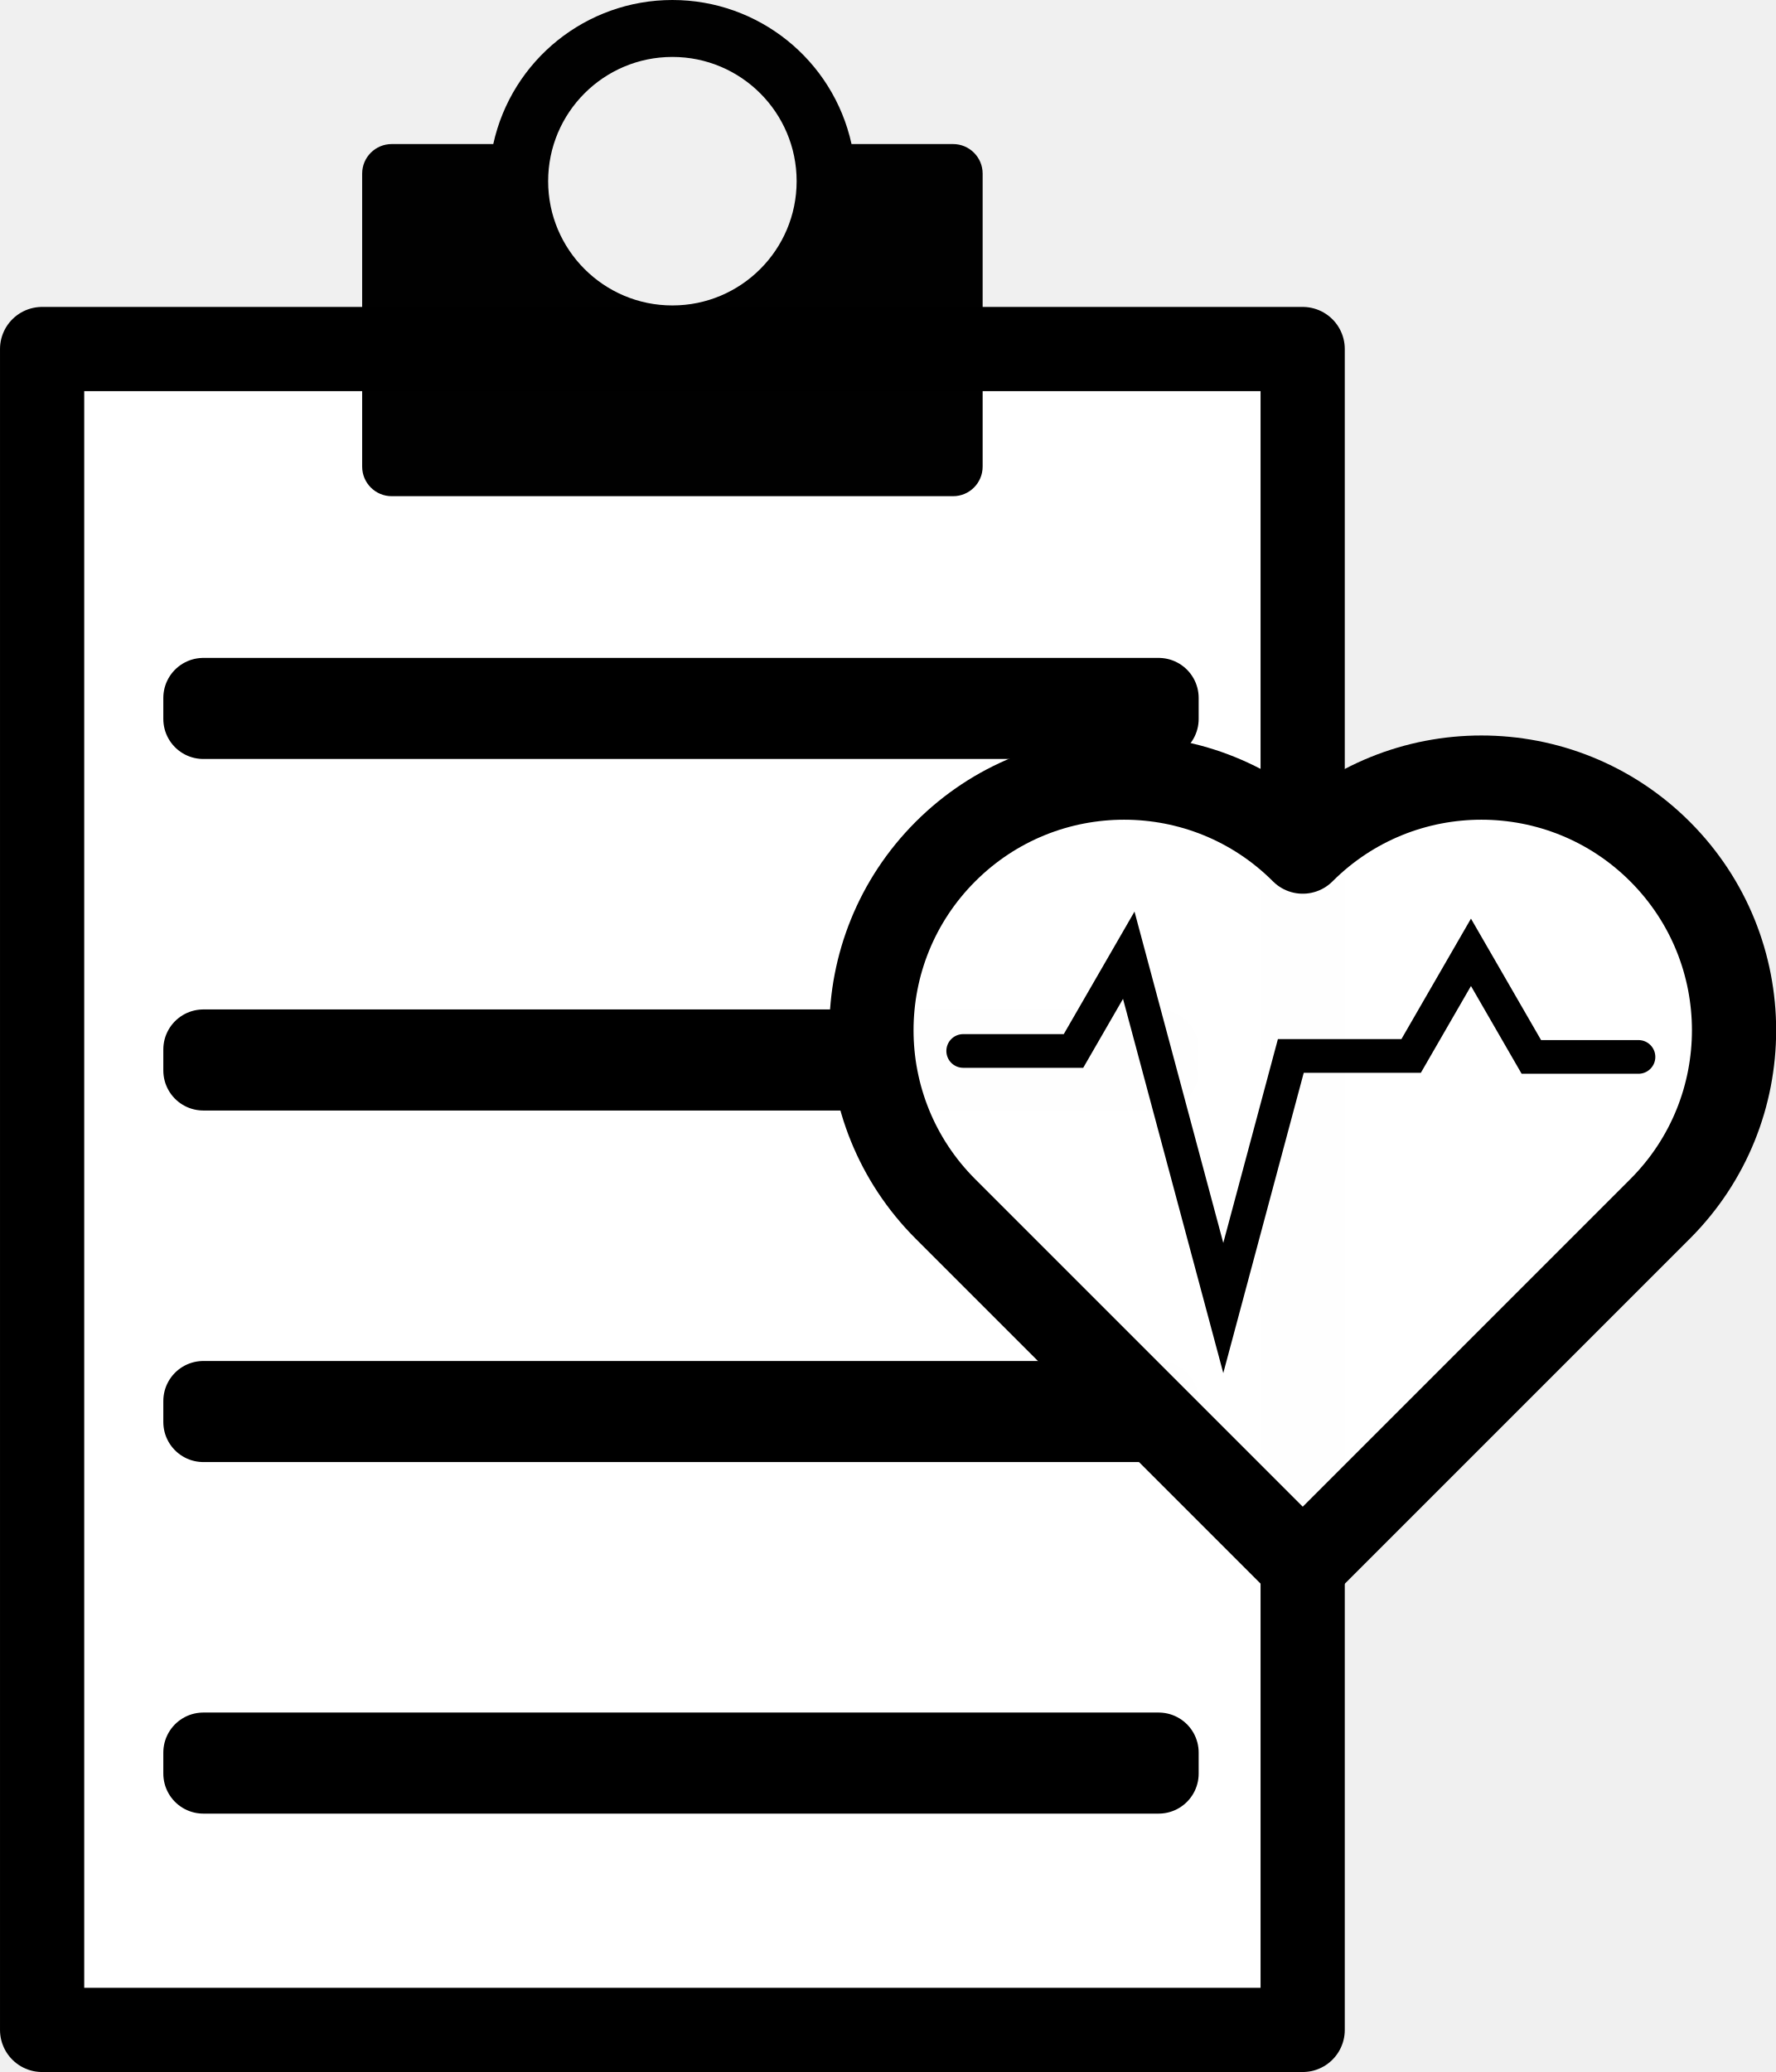
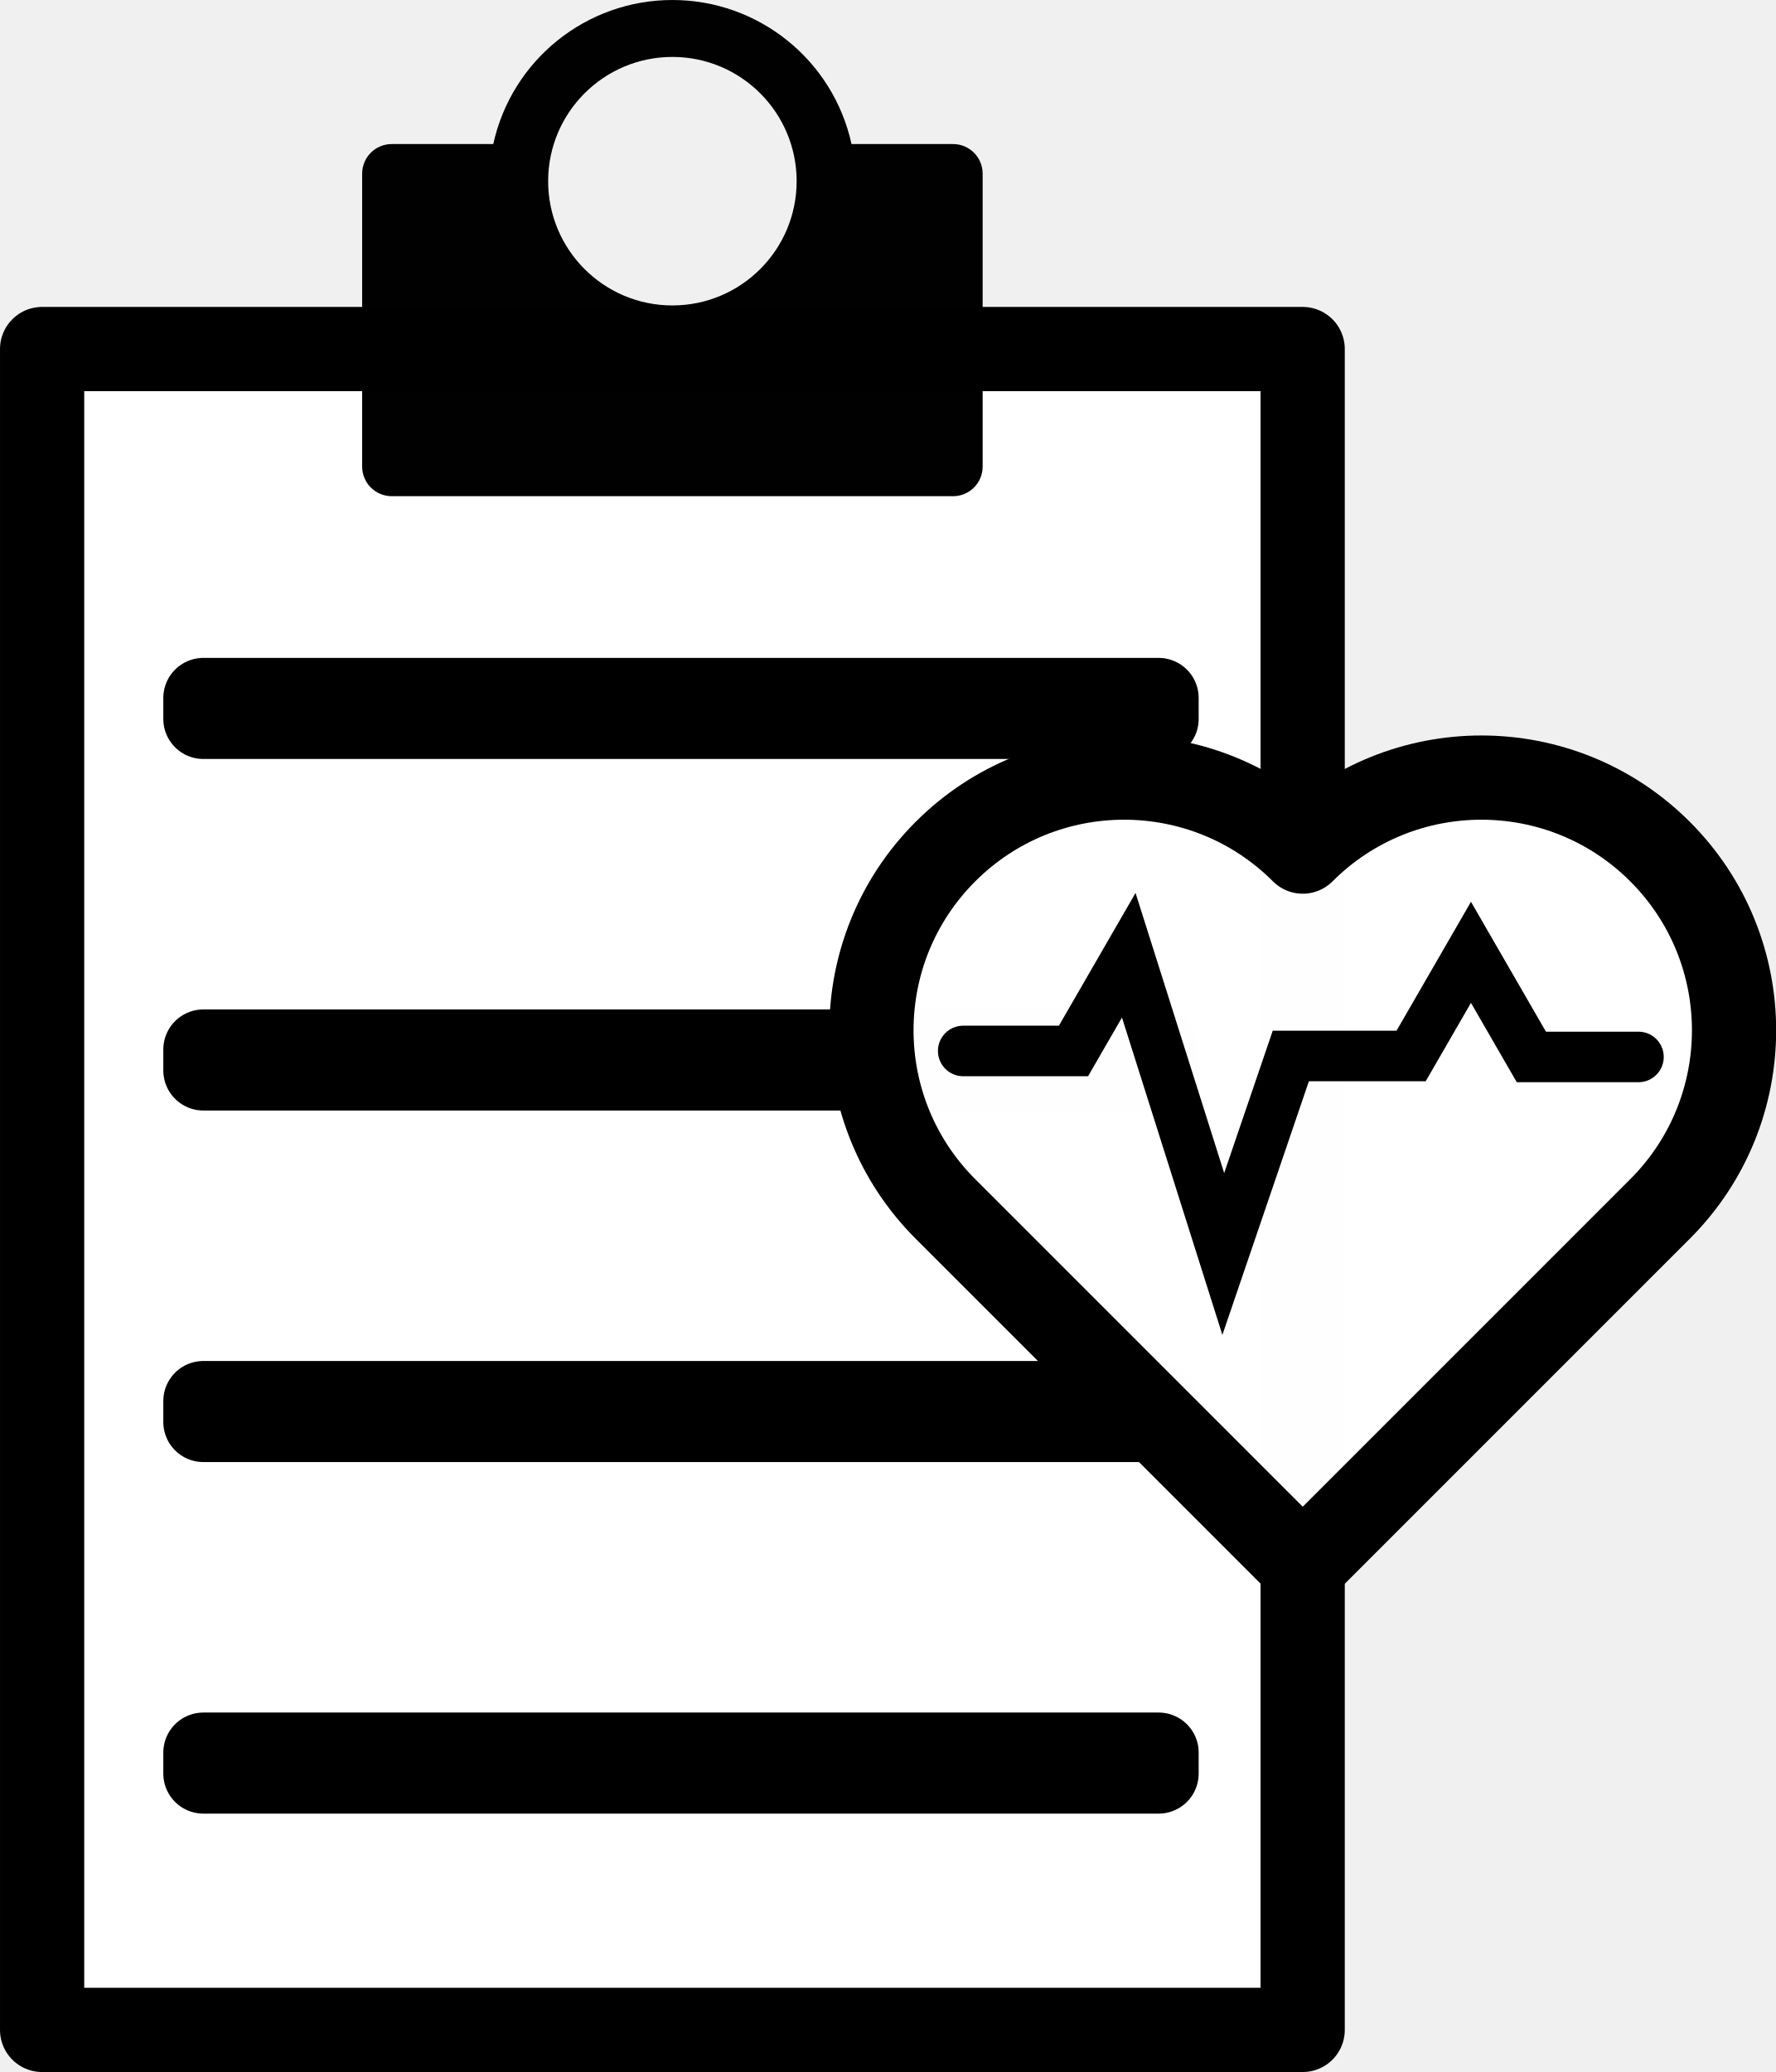
<svg xmlns="http://www.w3.org/2000/svg" width="105.434mm" height="123.006mm" viewBox="0 0 105.434 123.006" version="1.1" id="svg8">
  <defs id="defs2">
    </defs>
  <g id="layer1">
    <g id="g1055" transform="translate(-29.11781,-15.94299)">
      <g id="g901" transform="translate(-3.722964)">
        <rect style="fill:#ffffff;fill-opacity:0.996;stroke:#000000;stroke-width:5;stroke-linejoin:round;stroke-miterlimit:4;stroke-dasharray:none;stroke-opacity:1" id="rect14" width="74.839" height="99.786" x="35.341" y="36.664" />
        <path id="path848" style="fill:#000000;fill-opacity:0.996;stroke:none;stroke-width:0;stroke-linejoin:round;stroke-miterlimit:4;stroke-dasharray:none;stroke-opacity:1" d="m 72.761,15.943 a 10.889,10.889 0 0 0 -10.635,8.552 h -6.028 a 1.756,1.756 0 0 0 -1.756,1.756 v 17.393 a 1.756,1.756 0 0 0 1.756,1.756 h 33.326 a 1.756,1.756 0 0 0 1.756,-1.756 V 26.251 A 1.756,1.756 0 0 0 89.423,24.495 H 83.396 A 10.889,10.889 0 0 0 72.761,15.943 Z m 0,3.38 a 7.377,7.377 0 0 1 7.376,7.377 7.377,7.377 0 0 1 -7.376,7.376 7.377,7.377 0 0 1 -7.377,-7.376 7.377,7.377 0 0 1 7.377,-7.377 z" />
      </g>
      <rect style="fill:#000000;fill-opacity:0.996;stroke:#000000;stroke-width:4.753;stroke-linejoin:round;stroke-miterlimit:4;stroke-dasharray:none;stroke-opacity:1" id="rect886" width="56.716" height="1.247" x="41.19" y="57.377" />
      <rect style="fill:#000000;fill-opacity:0.996;stroke:#000000;stroke-width:4.753;stroke-linejoin:round;stroke-miterlimit:4;stroke-dasharray:none;stroke-opacity:1" id="rect886-8" width="56.716" height="1.247" x="41.19" y="78.246" />
      <rect style="fill:#000000;fill-opacity:0.996;stroke:#000000;stroke-width:4.753;stroke-linejoin:round;stroke-miterlimit:4;stroke-dasharray:none;stroke-opacity:1" id="rect886-8-3" width="56.716" height="1.247" x="41.19" y="99.116" />
      <rect style="fill:#000000;fill-opacity:0.996;stroke:#000000;stroke-width:4.753;stroke-linejoin:round;stroke-miterlimit:4;stroke-dasharray:none;stroke-opacity:1" id="rect886-8-5" width="56.716" height="1.247" x="41.19" y="119.986" />
    </g>
    <path id="rect1006" style="fill:#ffffff;fill-opacity:0.996;stroke:#000000;stroke-width:5;stroke-linejoin:round;stroke-miterlimit:4;stroke-dasharray:none;stroke-opacity:1" d="M 77.343,92.982 98.557,71.769 a 15,15 0 0 0 -3.7e-4,-21.213 15,15 0 0 0 -21.213,-3.67e-4 15,15 0 0 0 -21.213,3.67e-4 15,15 0 0 0 -3.7e-4,21.213 z" />
-     <path style="fill:none;stroke:#000000;stroke-width:2;stroke-linecap:round;stroke-linejoin:miter;stroke-miterlimit:4;stroke-dasharray:none;stroke-opacity:1" d="m 57.185,62.391 h 6.548 l 3.281,-5.683 5.612,20.943 4.01,-14.964 h 7.143 l 3.552,-6.152 3.585,6.21 h 6.36" id="path1061" />
+     <path style="fill:none;stroke:#000000;stroke-width:3;stroke-linecap:round;stroke-linejoin:miter;stroke-miterlimit:4;stroke-dasharray:none;stroke-opacity:1" d="m 57.185,62.391 h 6.548 l 3.281,-5.683 5.612,17.736 4.01,-11.756 h 7.143 l 3.552,-6.152 3.585,6.21 h 6.36" id="path1061" />
  </g>
</svg>
